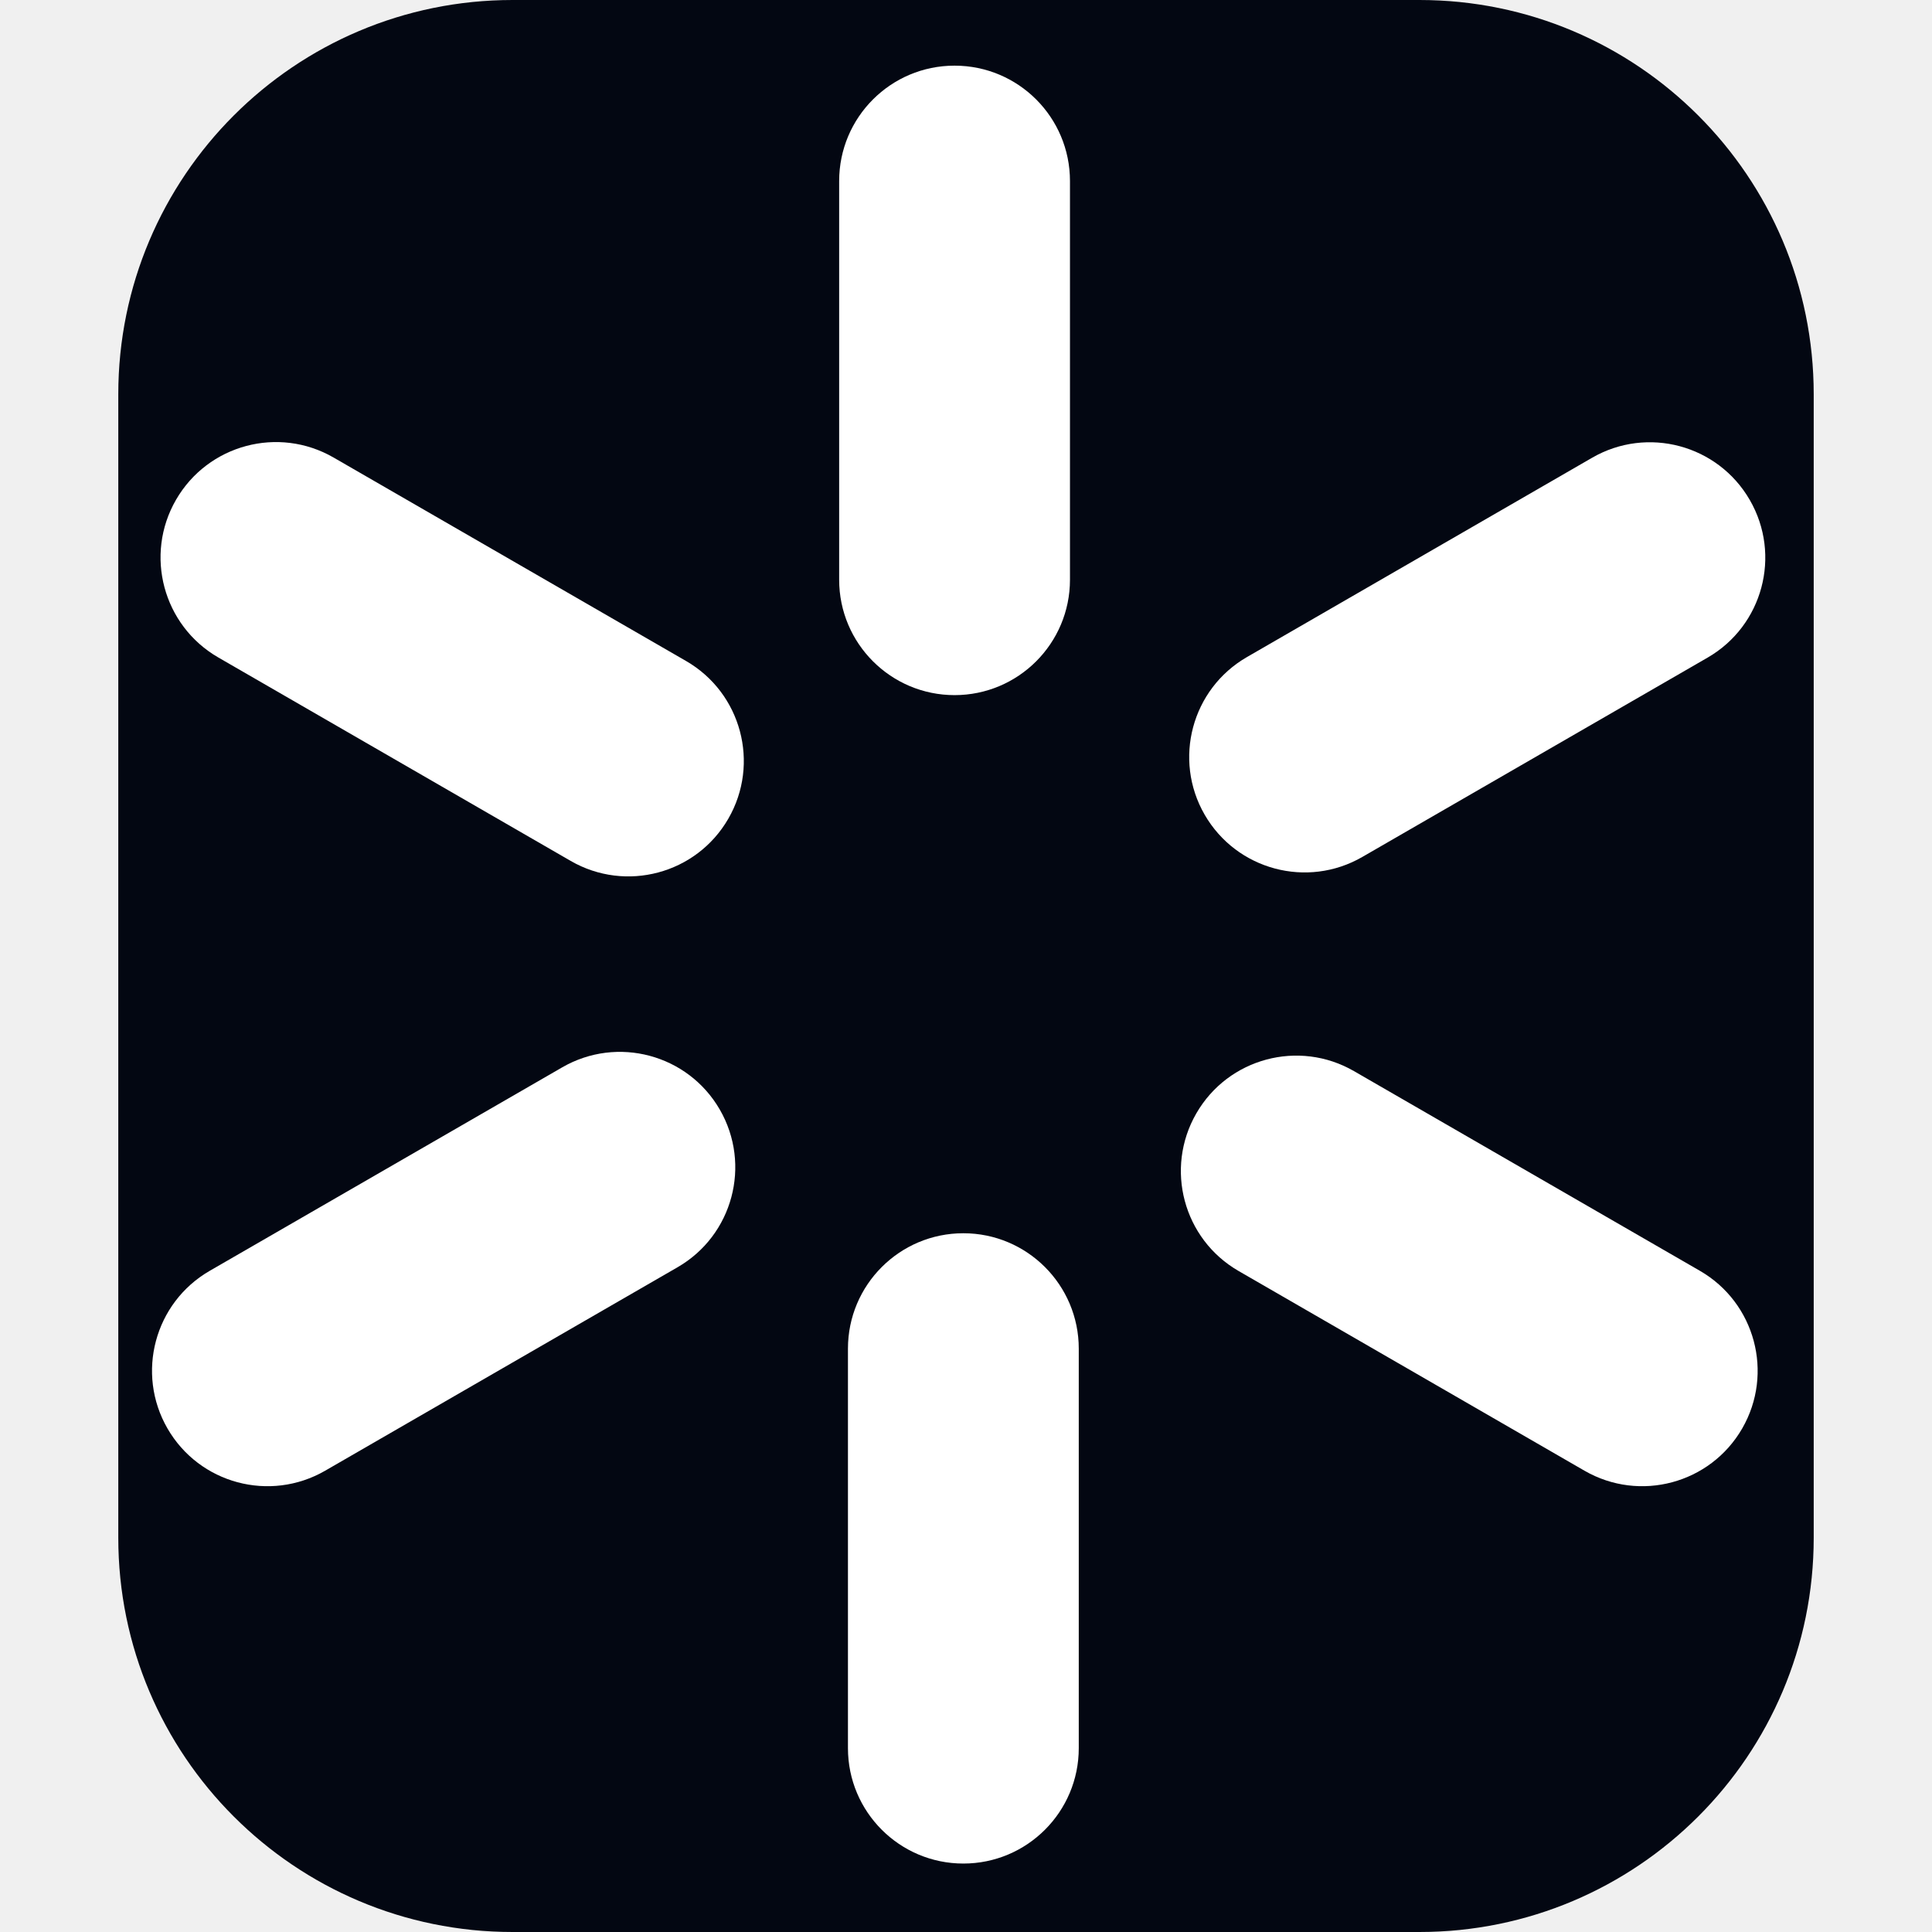
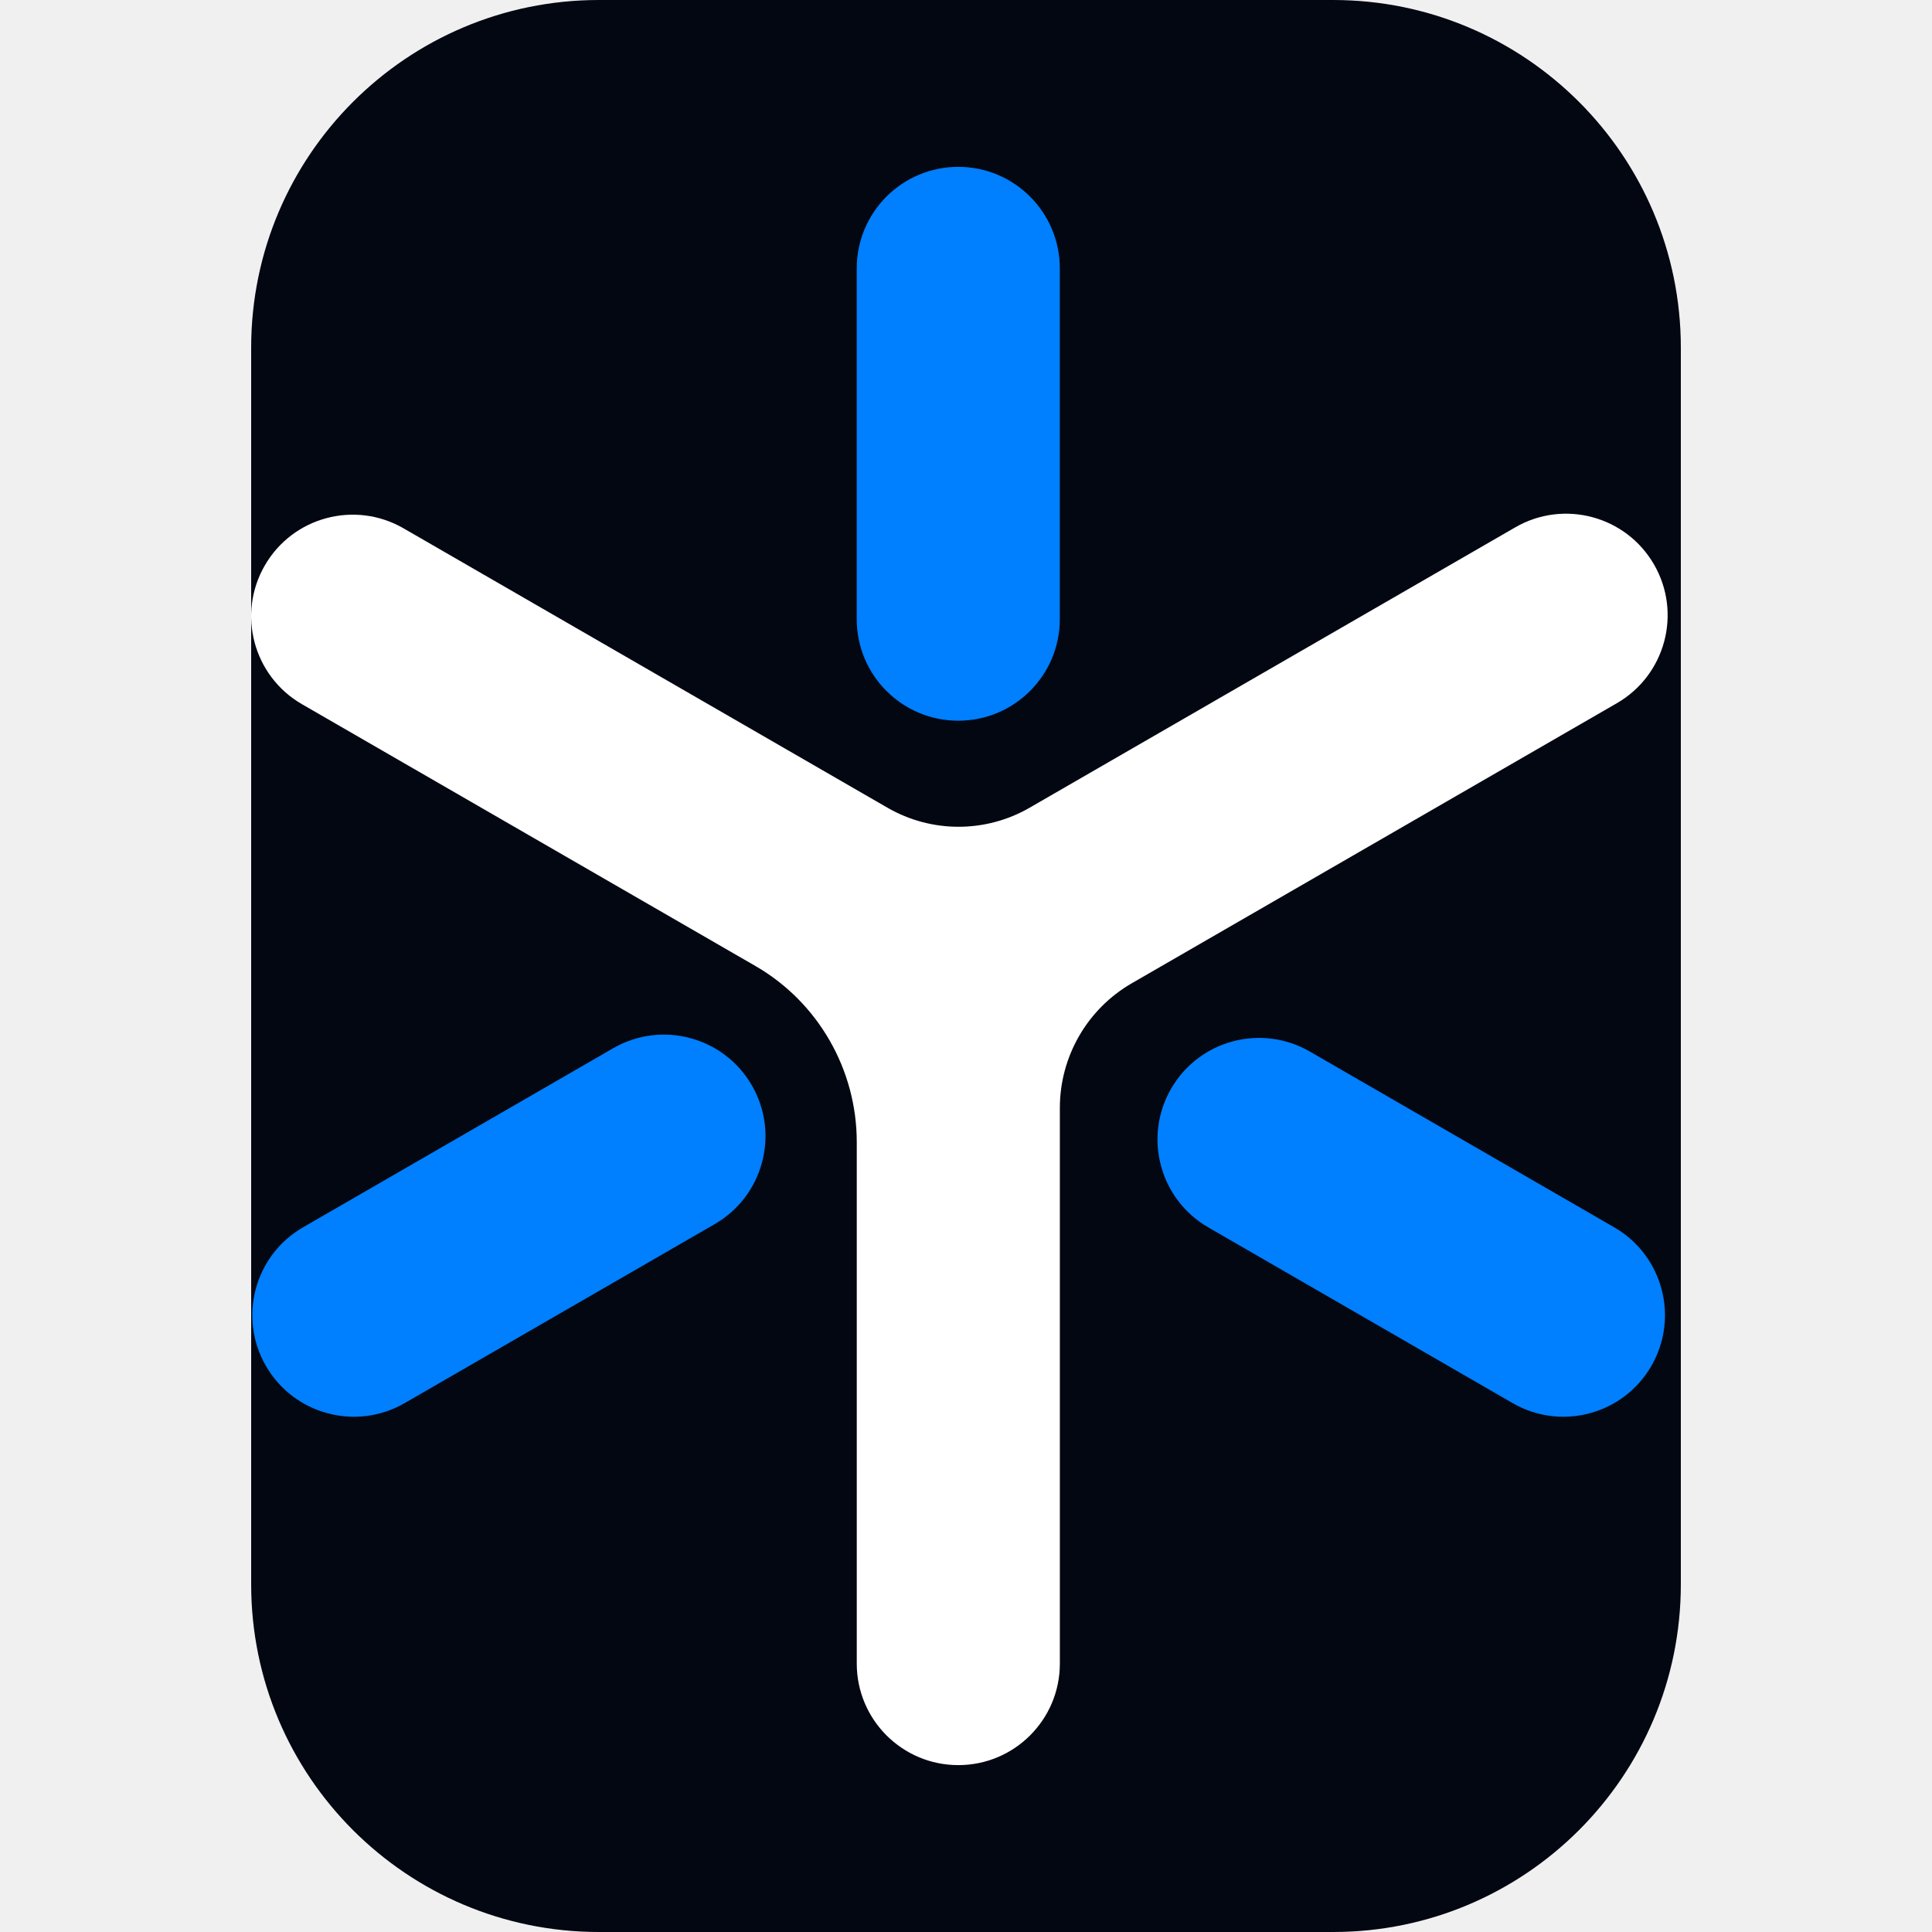
- <svg xmlns="http://www.w3.org/2000/svg" width="48" height="48" viewBox="0 0 43 49" fill="none">
-   <rect width="43" height="49" rx="10" fill="#030712" />
-   <path d="M24.137 14.703C24.137 16.319 22.827 17.63 21.21 17.63C19.594 17.63 18.283 16.319 18.283 14.703V4.592C18.283 2.975 19.594 1.665 21.21 1.665C22.827 1.665 24.137 2.975 24.137 4.592V14.703Z" fill="white" />
-   <path d="M40.114 32.231C41.514 33.039 41.994 34.83 41.186 36.23C40.377 37.63 38.587 38.109 37.187 37.301L28.413 32.235C27.013 31.427 26.534 29.637 27.342 28.237C28.15 26.837 29.94 26.357 31.34 27.166L40.114 32.231Z" fill="white" />
-   <path d="M11.258 27.071C12.658 26.262 14.448 26.742 15.256 28.142C16.064 29.542 15.585 31.332 14.185 32.14L5.246 37.301C3.846 38.109 2.056 37.63 1.248 36.23C0.44 34.83 0.919 33.039 2.319 32.231L11.258 27.071Z" fill="white" />
-   <path d="M31.552 21.734C30.152 22.543 28.362 22.063 27.553 20.663C26.745 19.263 27.225 17.473 28.625 16.665L37.381 11.609C38.781 10.801 40.571 11.281 41.379 12.681C42.188 14.081 41.708 15.871 40.308 16.679L31.552 21.734Z" fill="white" />
-   <path d="M24.36 44.337C24.36 45.953 23.049 47.264 21.433 47.264C19.816 47.264 18.506 45.953 18.506 44.337L18.506 34.205C18.506 32.589 19.816 31.278 21.433 31.278C23.049 31.278 24.36 32.589 24.36 34.205L24.36 44.337Z" fill="white" />
-   <path d="M14.401 16.765C15.801 17.574 16.281 19.364 15.472 20.764C14.664 22.164 12.874 22.643 11.474 21.835L2.535 16.674C1.136 15.866 0.656 14.076 1.464 12.676C2.272 11.276 4.062 10.796 5.462 11.605L14.401 16.765Z" fill="white" />
+ <svg xmlns="http://www.w3.org/2000/svg" width="48" height="48" viewBox="0 0 37 50" fill="none">
+   <rect width="37" height="50" rx="9" fill="#030712" />
+   <path d="M20.928 16.024C20.928 17.476 19.751 18.652 18.3 18.652C16.848 18.652 15.672 17.476 15.672 16.024V6.946C15.672 5.495 16.848 4.318 18.3 4.318C19.751 4.318 20.928 5.495 20.928 6.946V16.024Z" fill="#007FFE" />
+   <path d="M13.052 25.001C14.674 25.937 15.673 27.683 15.673 29.556L15.673 43.053C15.673 44.505 16.849 45.681 18.301 45.681C19.752 45.681 20.929 44.505 20.929 43.053V28.673C20.929 27.342 21.639 26.111 22.792 25.446L35.344 18.199C36.601 17.473 37.032 15.866 36.306 14.609C35.58 13.352 33.973 12.921 32.716 13.647L20.146 20.904C19.008 21.561 17.606 21.561 16.468 20.904L3.942 13.672C2.685 12.947 1.078 13.377 0.353 14.634C-0.373 15.891 0.057 17.498 1.314 18.224L13.052 25.001Z" fill="white" />
+   <path d="M35.275 31.762C36.532 32.487 36.963 34.094 36.237 35.351C35.511 36.608 33.904 37.039 32.647 36.313L24.77 31.765C23.513 31.039 23.082 29.432 23.808 28.175C24.533 26.918 26.14 26.488 27.397 27.213L35.275 31.762Z" fill="#007FFE" />
+   <path d="M9.369 27.128C10.626 26.402 12.233 26.833 12.959 28.09C13.684 29.347 13.254 30.954 11.997 31.68L3.972 36.313C2.715 37.039 1.107 36.608 0.382 35.351C-0.344 34.094 0.087 32.487 1.344 31.762L9.369 27.128Z" fill="#007FFE" />
</svg>
